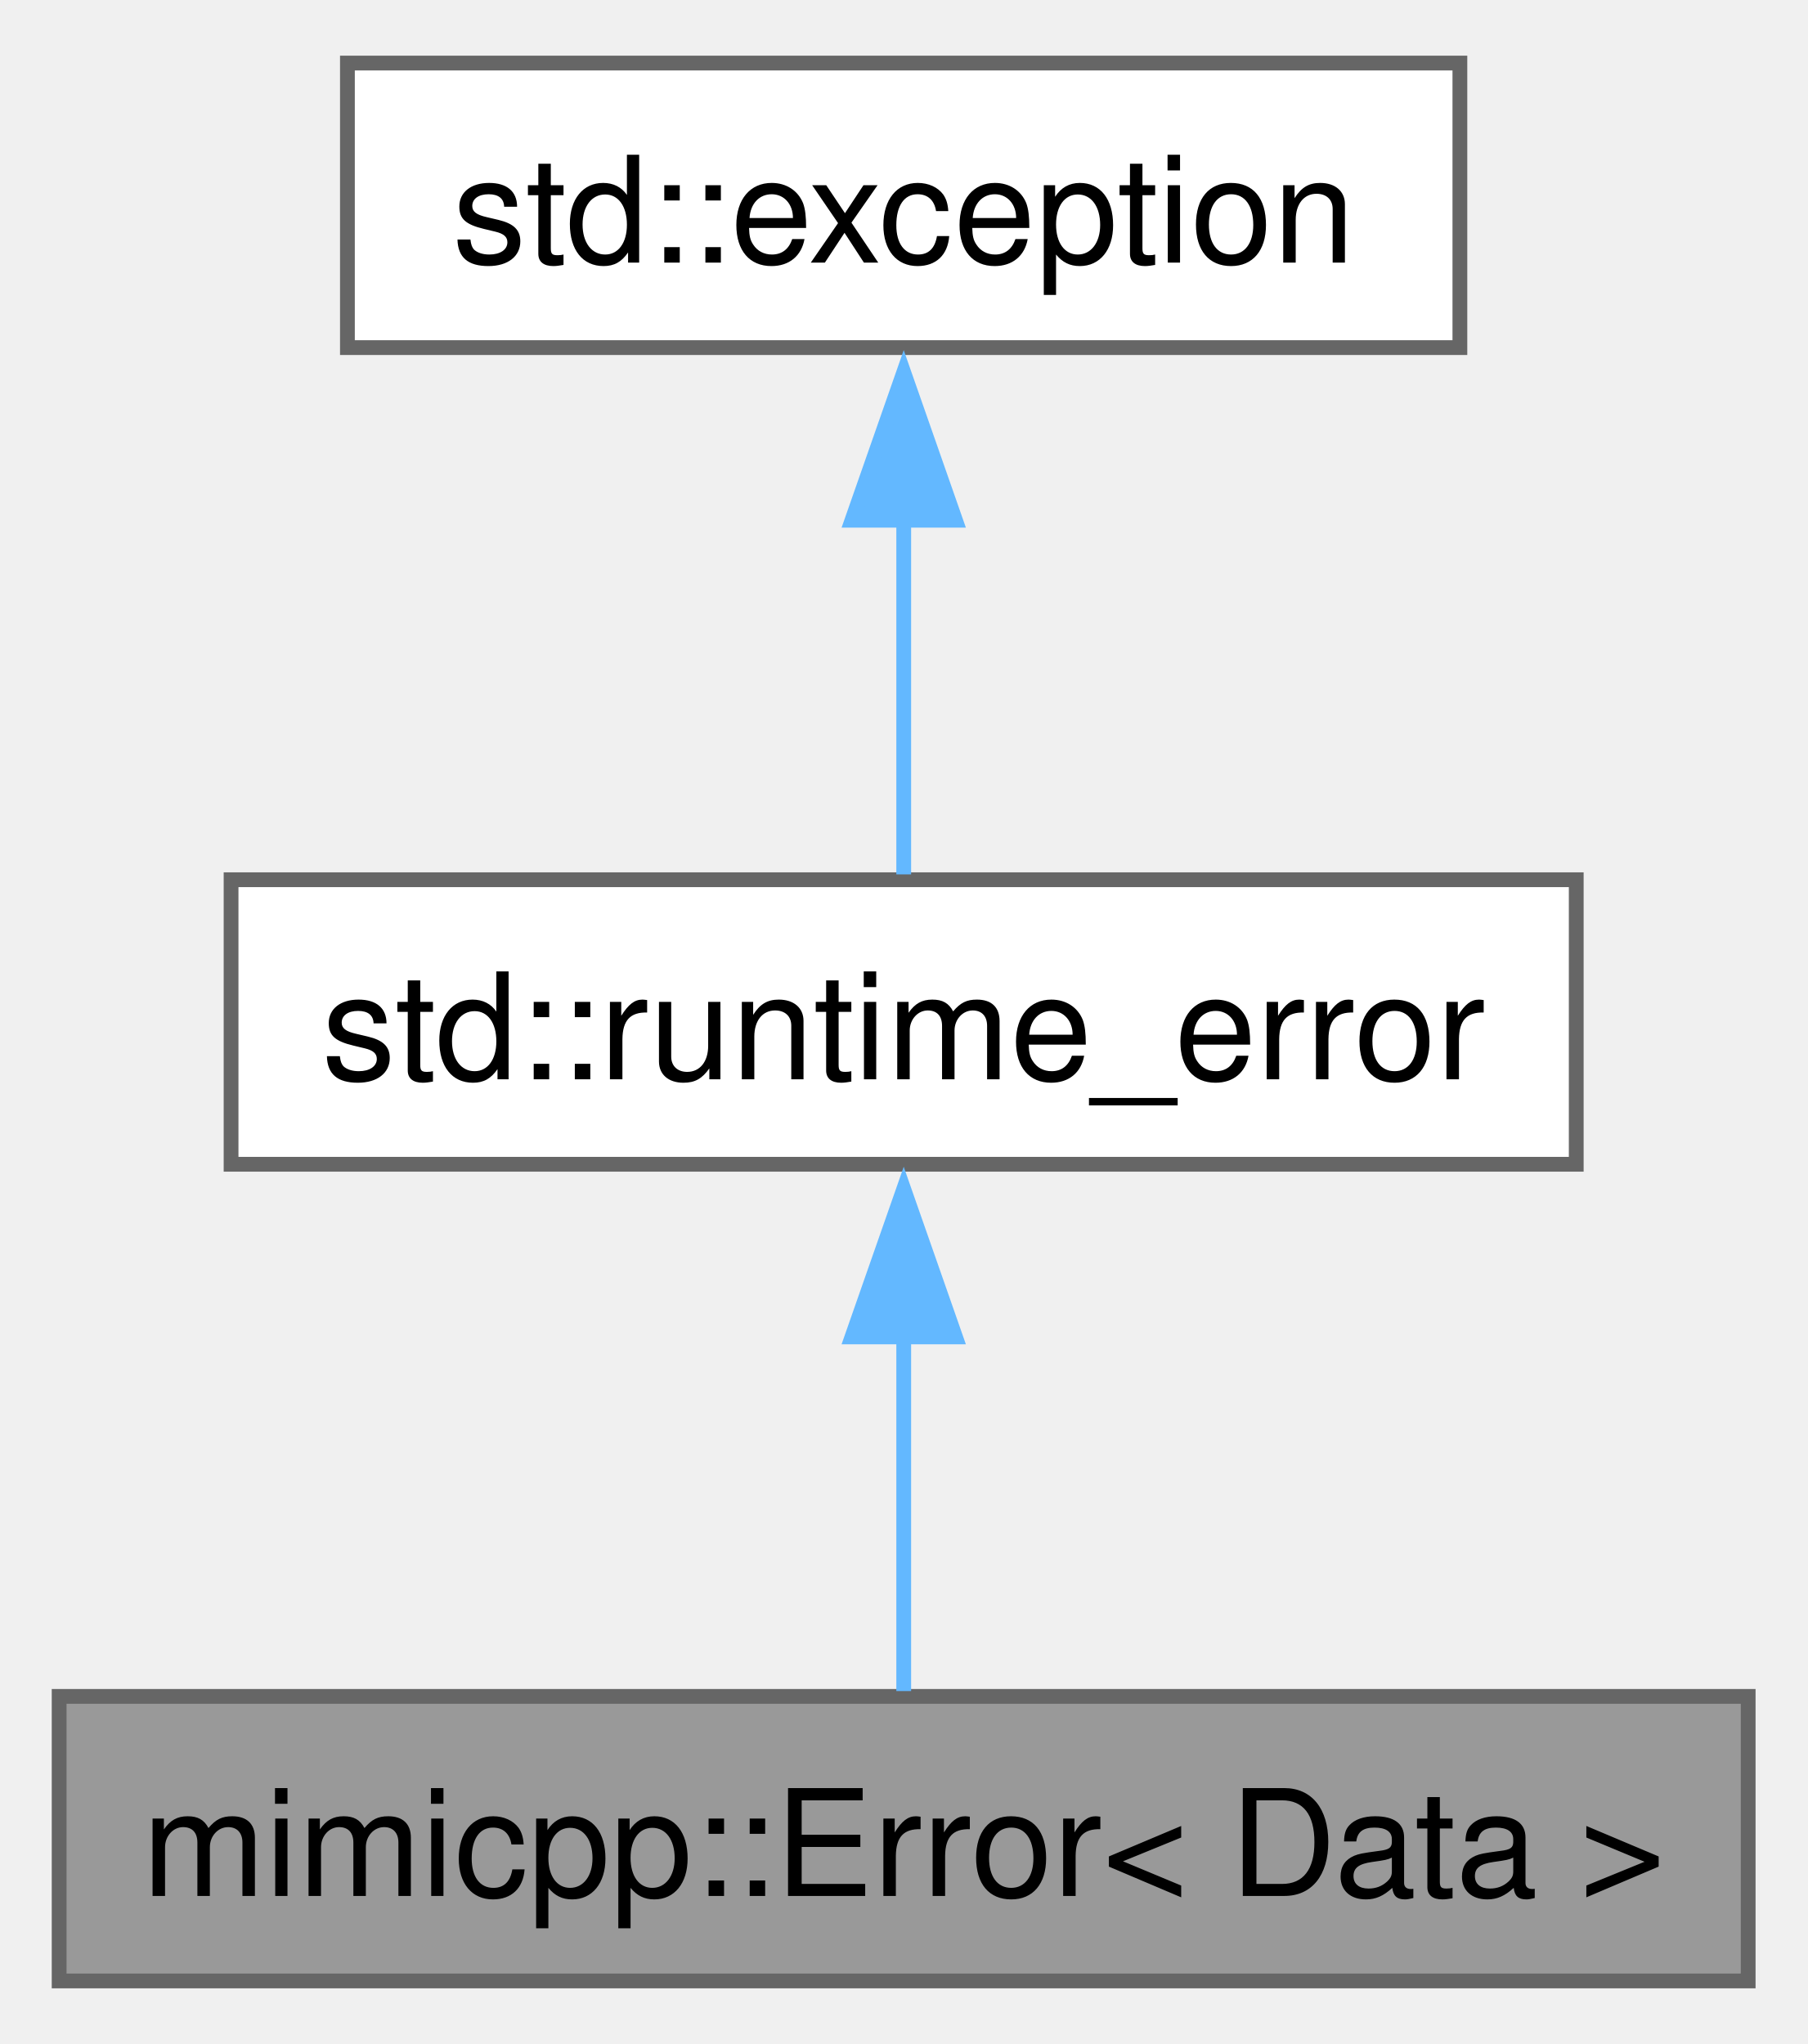
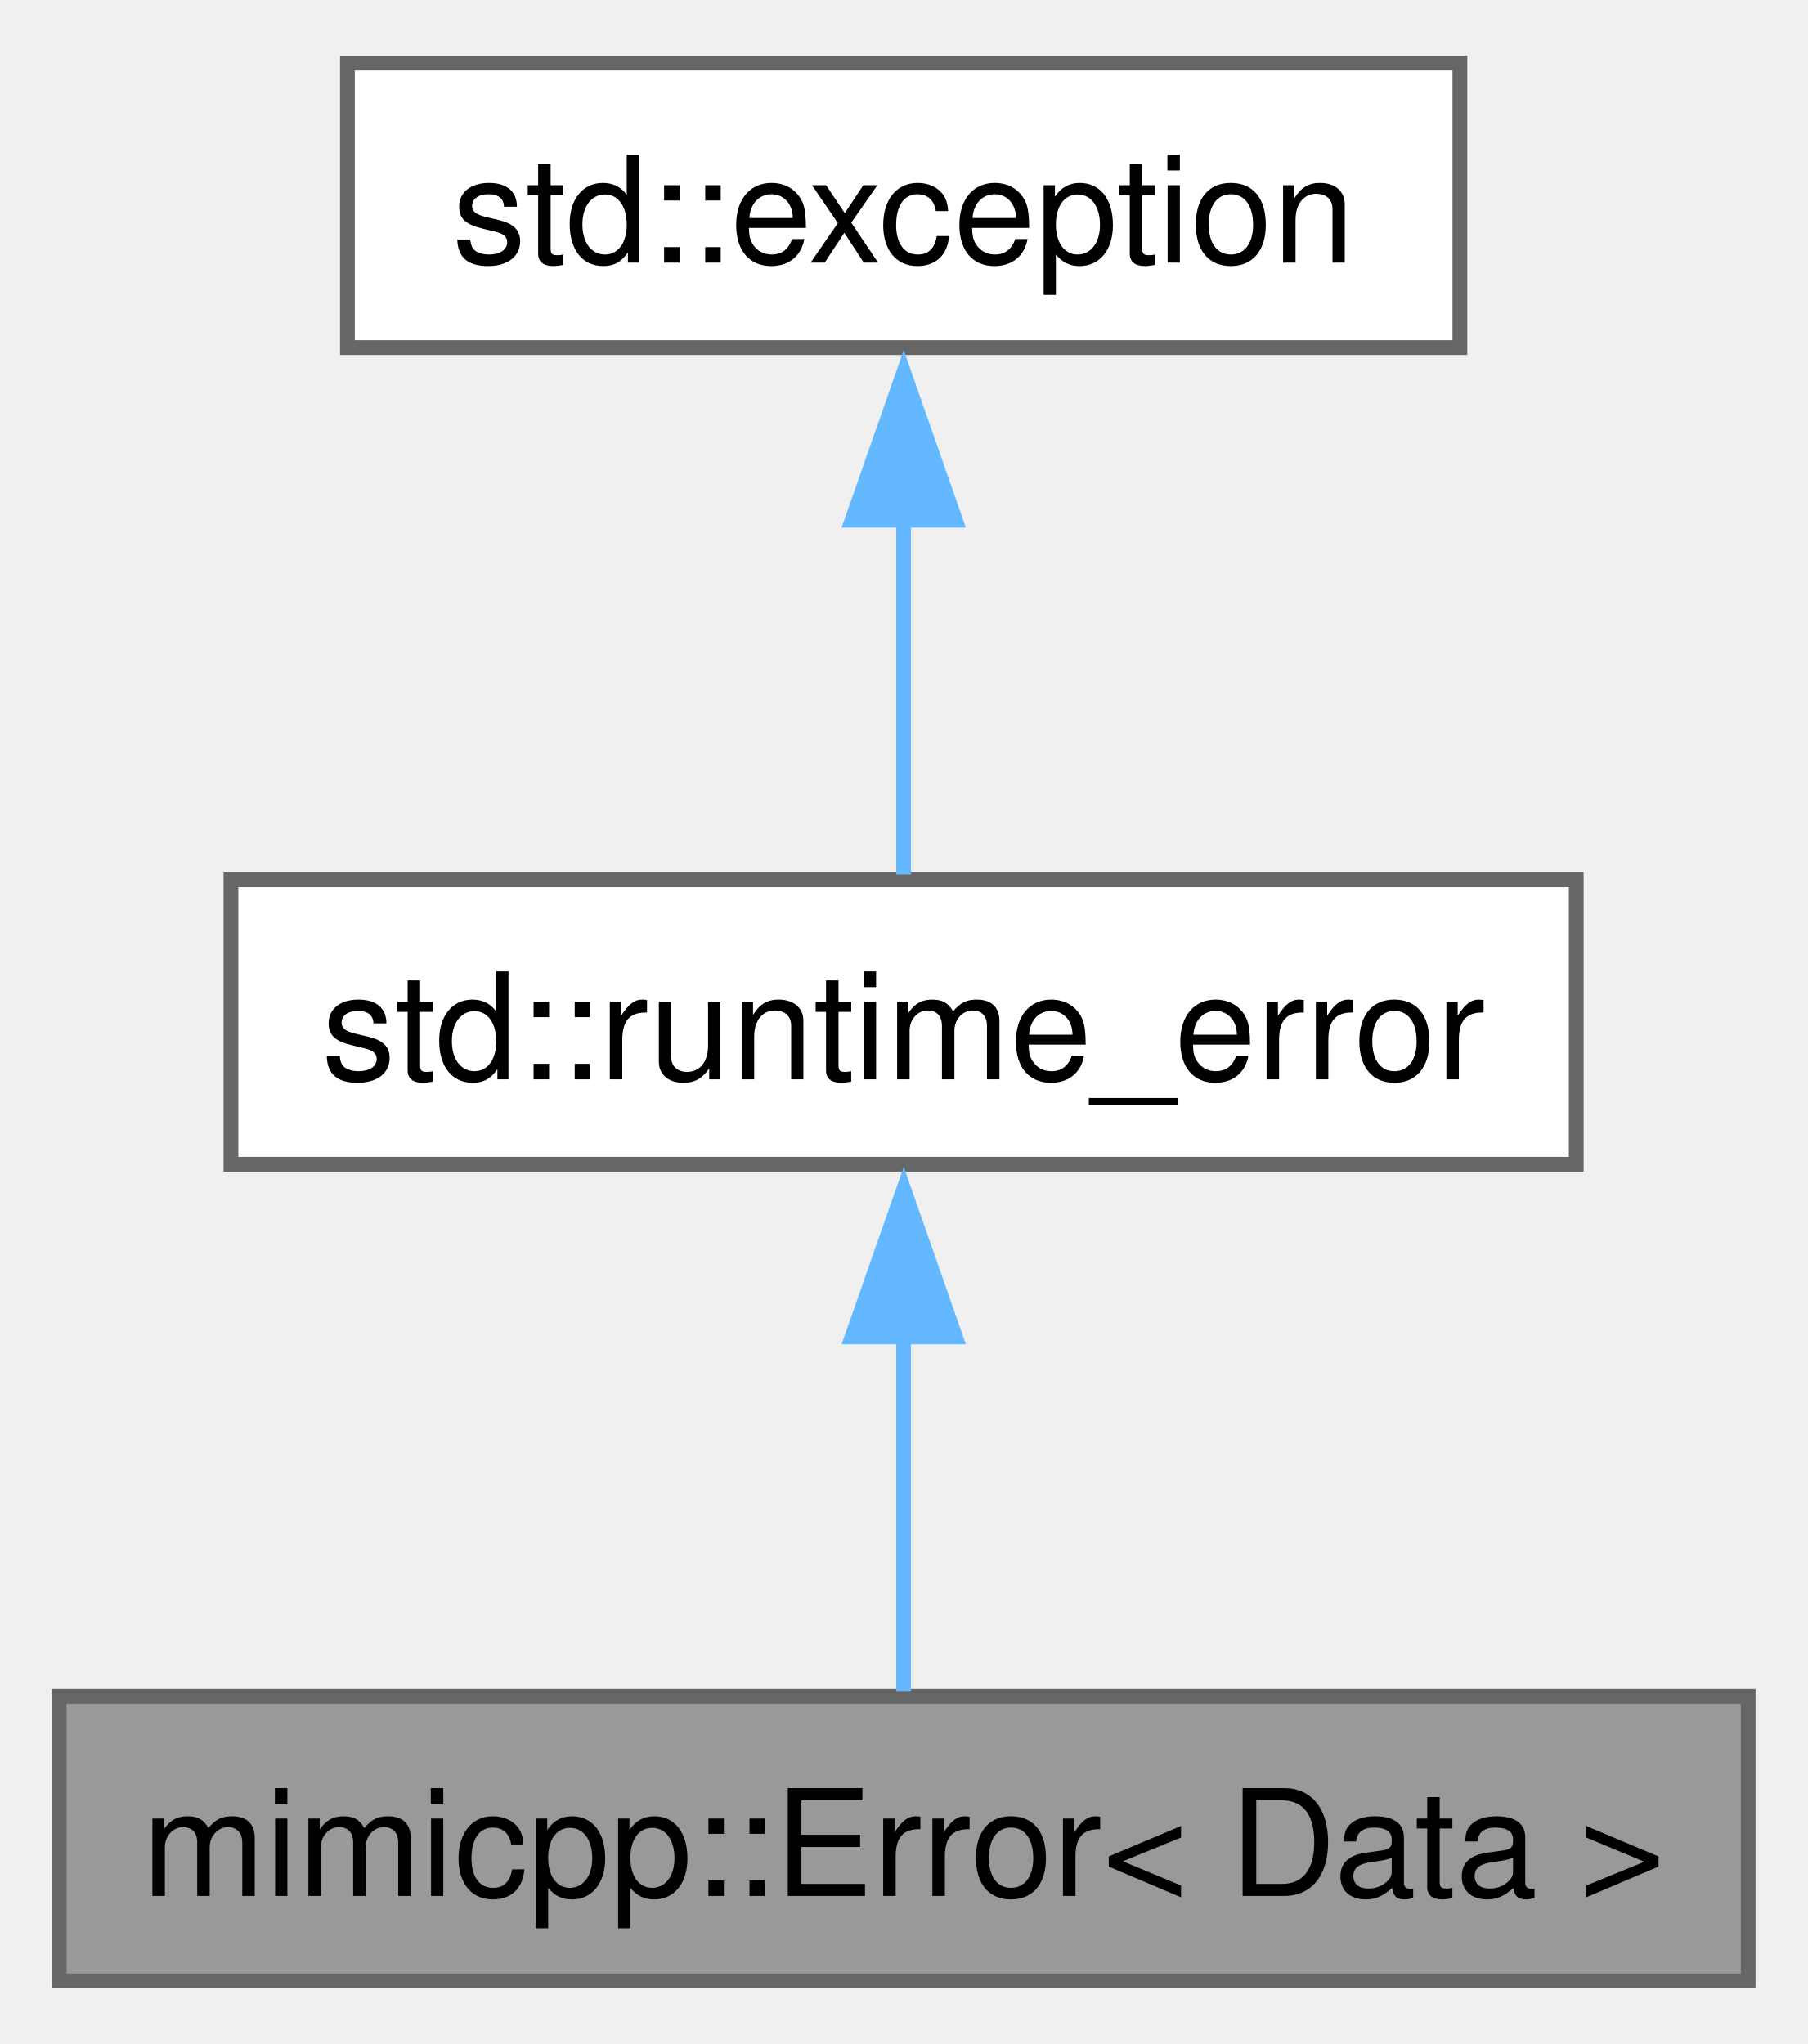
<svg xmlns="http://www.w3.org/2000/svg" xmlns:xlink="http://www.w3.org/1999/xlink" width="122pt" height="138pt" viewBox="0.00 0.00 122.25 137.75">
  <g id="graph0" class="graph" transform="scale(1 1) rotate(0) translate(4 133.75)">
    <g id="Node000001" class="node">
      <g id="a_Node000001">
        <a xlink:title=" ">
          <polygon fill="#999999" stroke="#666666" points="114.25,-19.25 0,-19.25 0,0 114.25,0 114.25,-19.25" />
-           <text text-anchor="middle" x="57.13" y="-5.75" font-family="Helvetica,sans-Serif" font-size="10.00">mimicpp::Error&lt; Data &gt;</text>
+           <text text-anchor="middle" x="57.12" y="-5.75" font-family="Helvetica,sans-Serif" font-size="10.00">mimicpp::Error&lt; Data &gt;</text>
        </a>
      </g>
    </g>
    <g id="Node000002" class="node">
      <g id="a_Node000002">
        <a xlink:title=" ">
-           <polygon fill="white" stroke="#666666" points="102.62,-74.5 11.63,-74.5 11.63,-55.25 102.62,-55.25 102.62,-74.5" />
-           <text text-anchor="middle" x="57.13" y="-61" font-family="Helvetica,sans-Serif" font-size="10.00">std::runtime_error</text>
+           <polygon fill="white" stroke="#666666" points="102.62,-74.5 11.62,-74.5 11.62,-55.25 102.62,-55.25 102.62,-74.5" />
+           <text text-anchor="middle" x="57.12" y="-61" font-family="Helvetica,sans-Serif" font-size="10.00">std::runtime_error</text>
        </a>
      </g>
    </g>
    <g id="edge1_Node000001_Node000002" class="edge">
      <g id="a_edge1_Node000001_Node000002">
        <a xlink:title=" ">
-           <path fill="none" stroke="#63b8ff" d="M57.13,-43.63C57.13,-35.34 57.13,-26.17 57.13,-19.61" />
+           <path fill="none" stroke="#63b8ff" d="M57.12,-43.63C57.12,-35.34 57.12,-26.17 57.12,-19.61" />
          <polygon fill="#63b8ff" stroke="#63b8ff" points="53.63,-43.57 57.13,-53.57 60.63,-43.57 53.63,-43.57" />
        </a>
      </g>
    </g>
    <g id="Node000003" class="node">
      <g id="a_Node000003">
        <a xlink:title=" ">
          <polygon fill="white" stroke="#666666" points="94.75,-129.75 19.5,-129.75 19.5,-110.5 94.75,-110.5 94.75,-129.75" />
-           <text text-anchor="middle" x="57.13" y="-116.25" font-family="Helvetica,sans-Serif" font-size="10.00">std::exception</text>
+           <text text-anchor="middle" x="57.12" y="-116.25" font-family="Helvetica,sans-Serif" font-size="10.00">std::exception</text>
        </a>
      </g>
    </g>
    <g id="edge2_Node000002_Node000003" class="edge">
      <g id="a_edge2_Node000002_Node000003">
        <a xlink:title=" ">
-           <path fill="none" stroke="#63b8ff" d="M57.13,-98.88C57.13,-90.59 57.13,-81.42 57.13,-74.86" />
+           <path fill="none" stroke="#63b8ff" d="M57.12,-98.88C57.12,-90.59 57.12,-81.42 57.12,-74.86" />
          <polygon fill="#63b8ff" stroke="#63b8ff" points="53.63,-98.82 57.13,-108.82 60.63,-98.82 53.63,-98.82" />
        </a>
      </g>
    </g>
  </g>
</svg>
